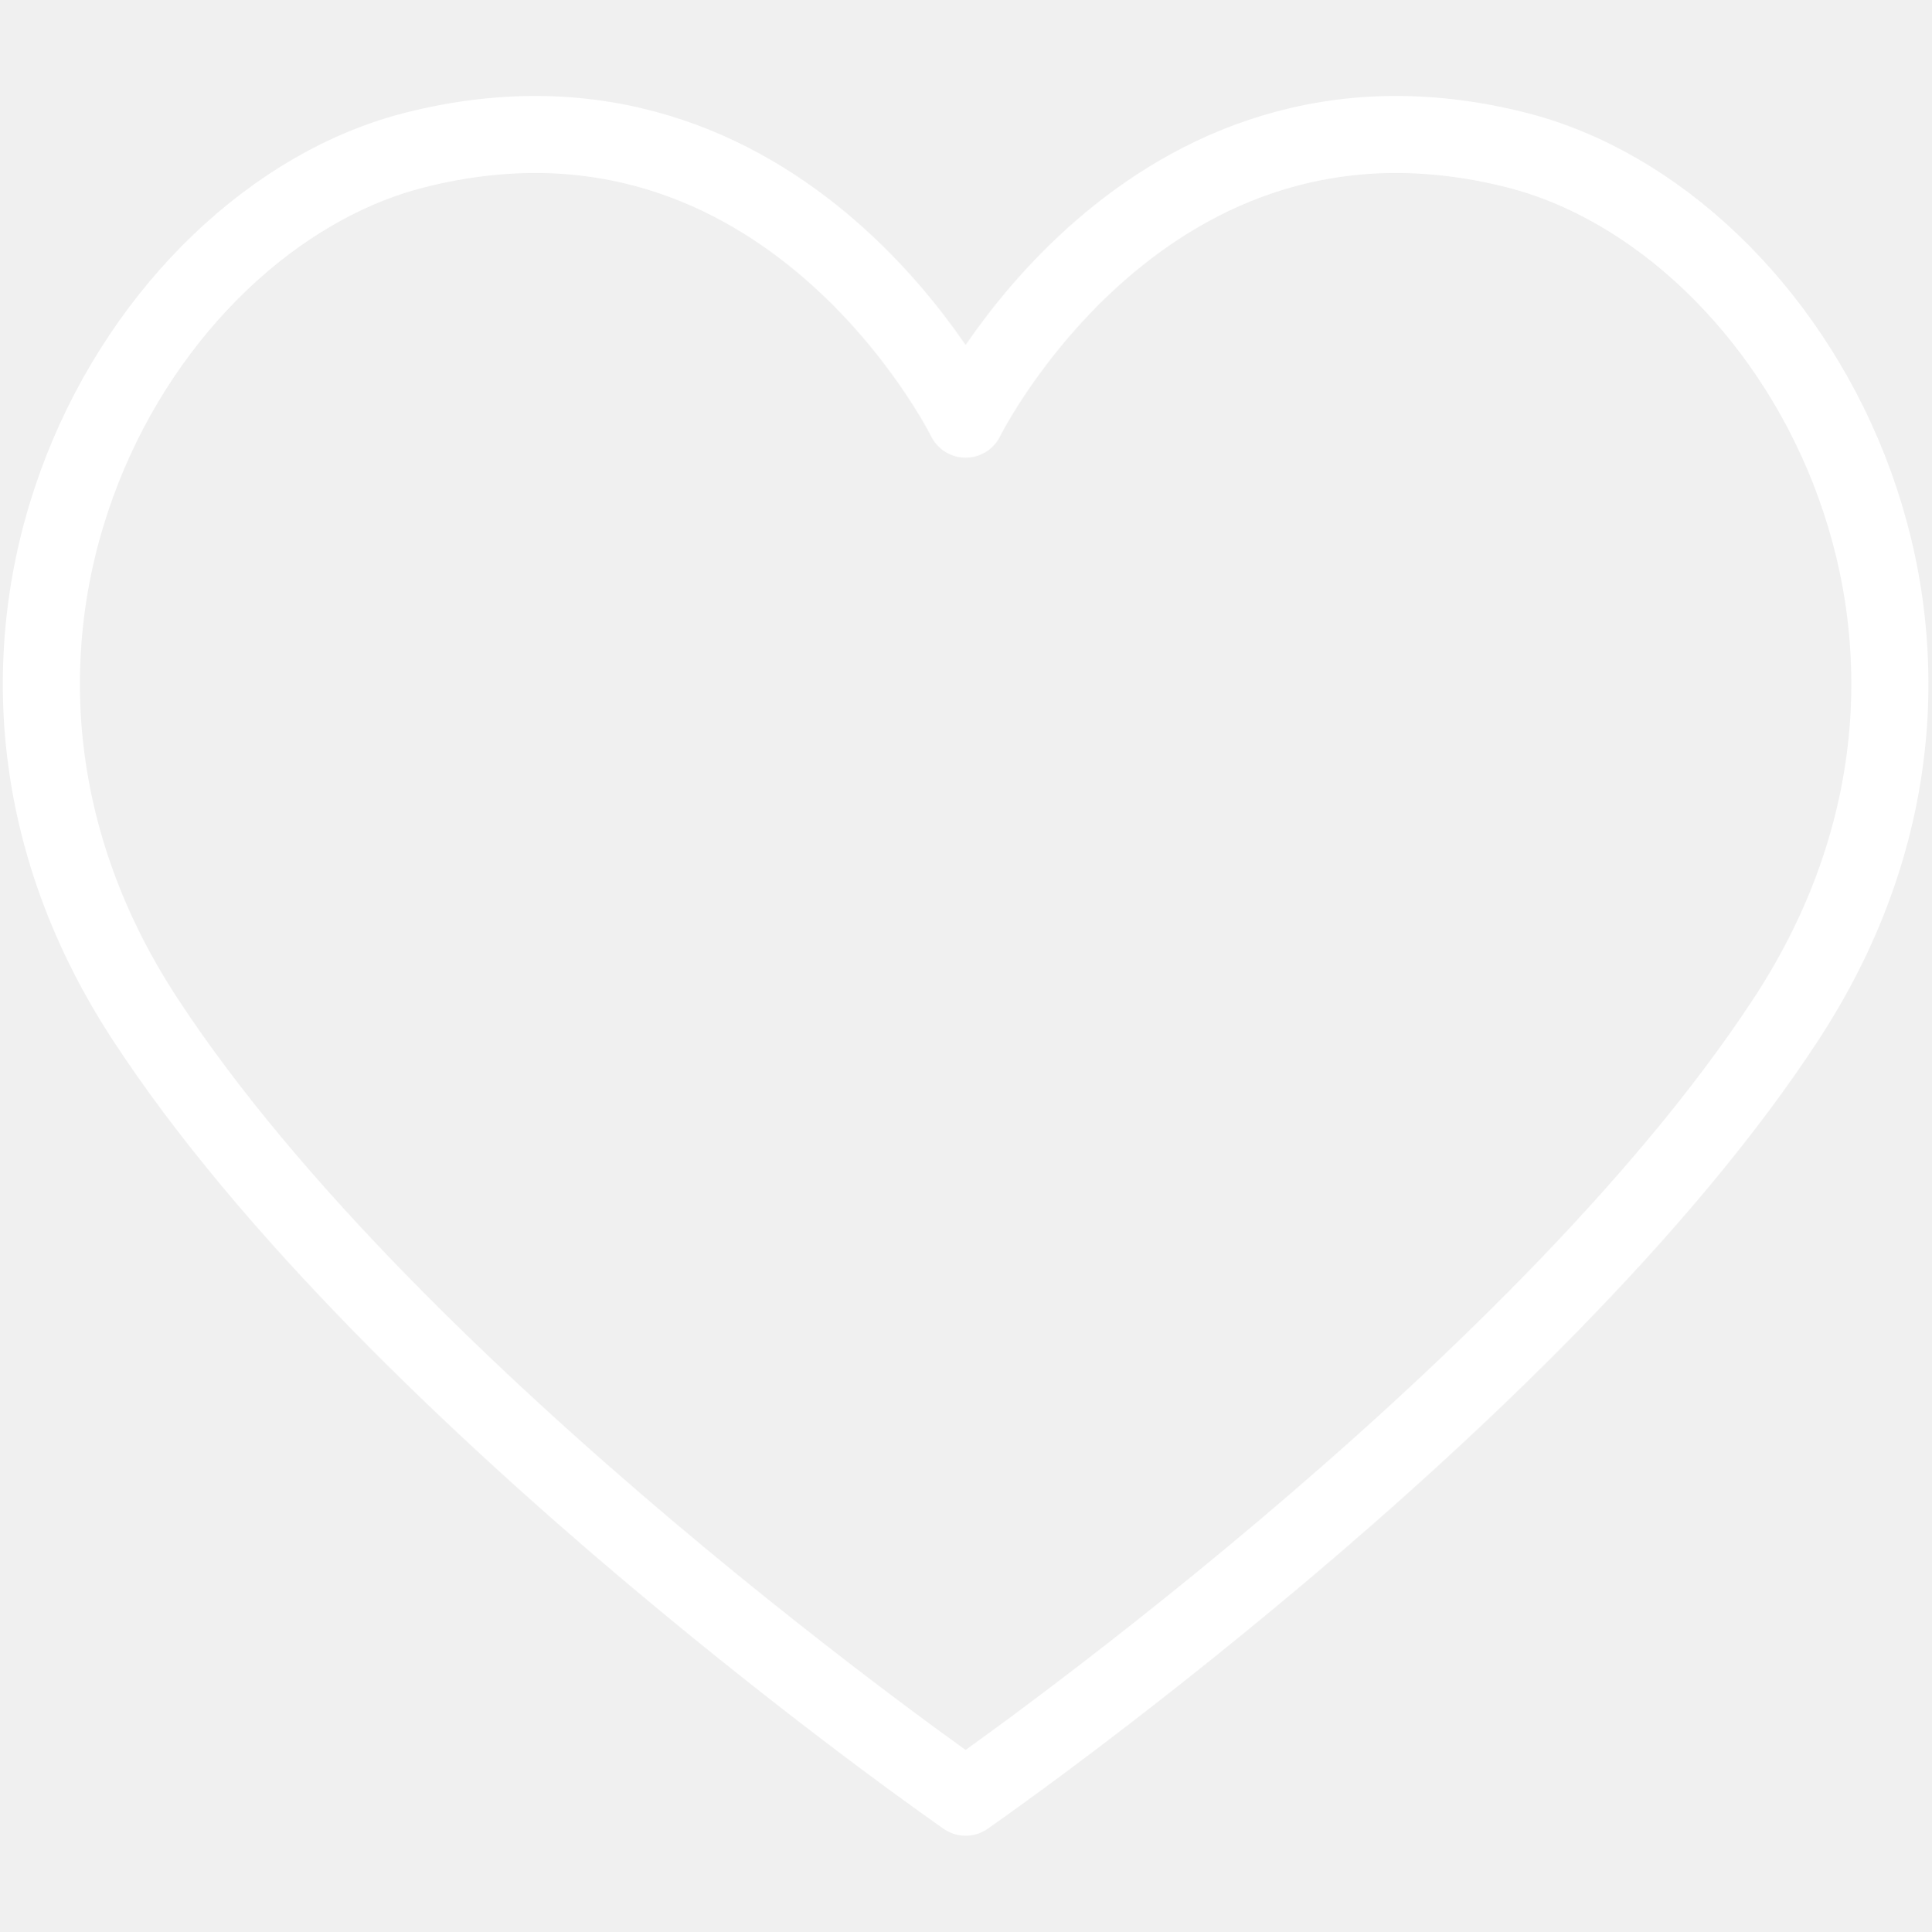
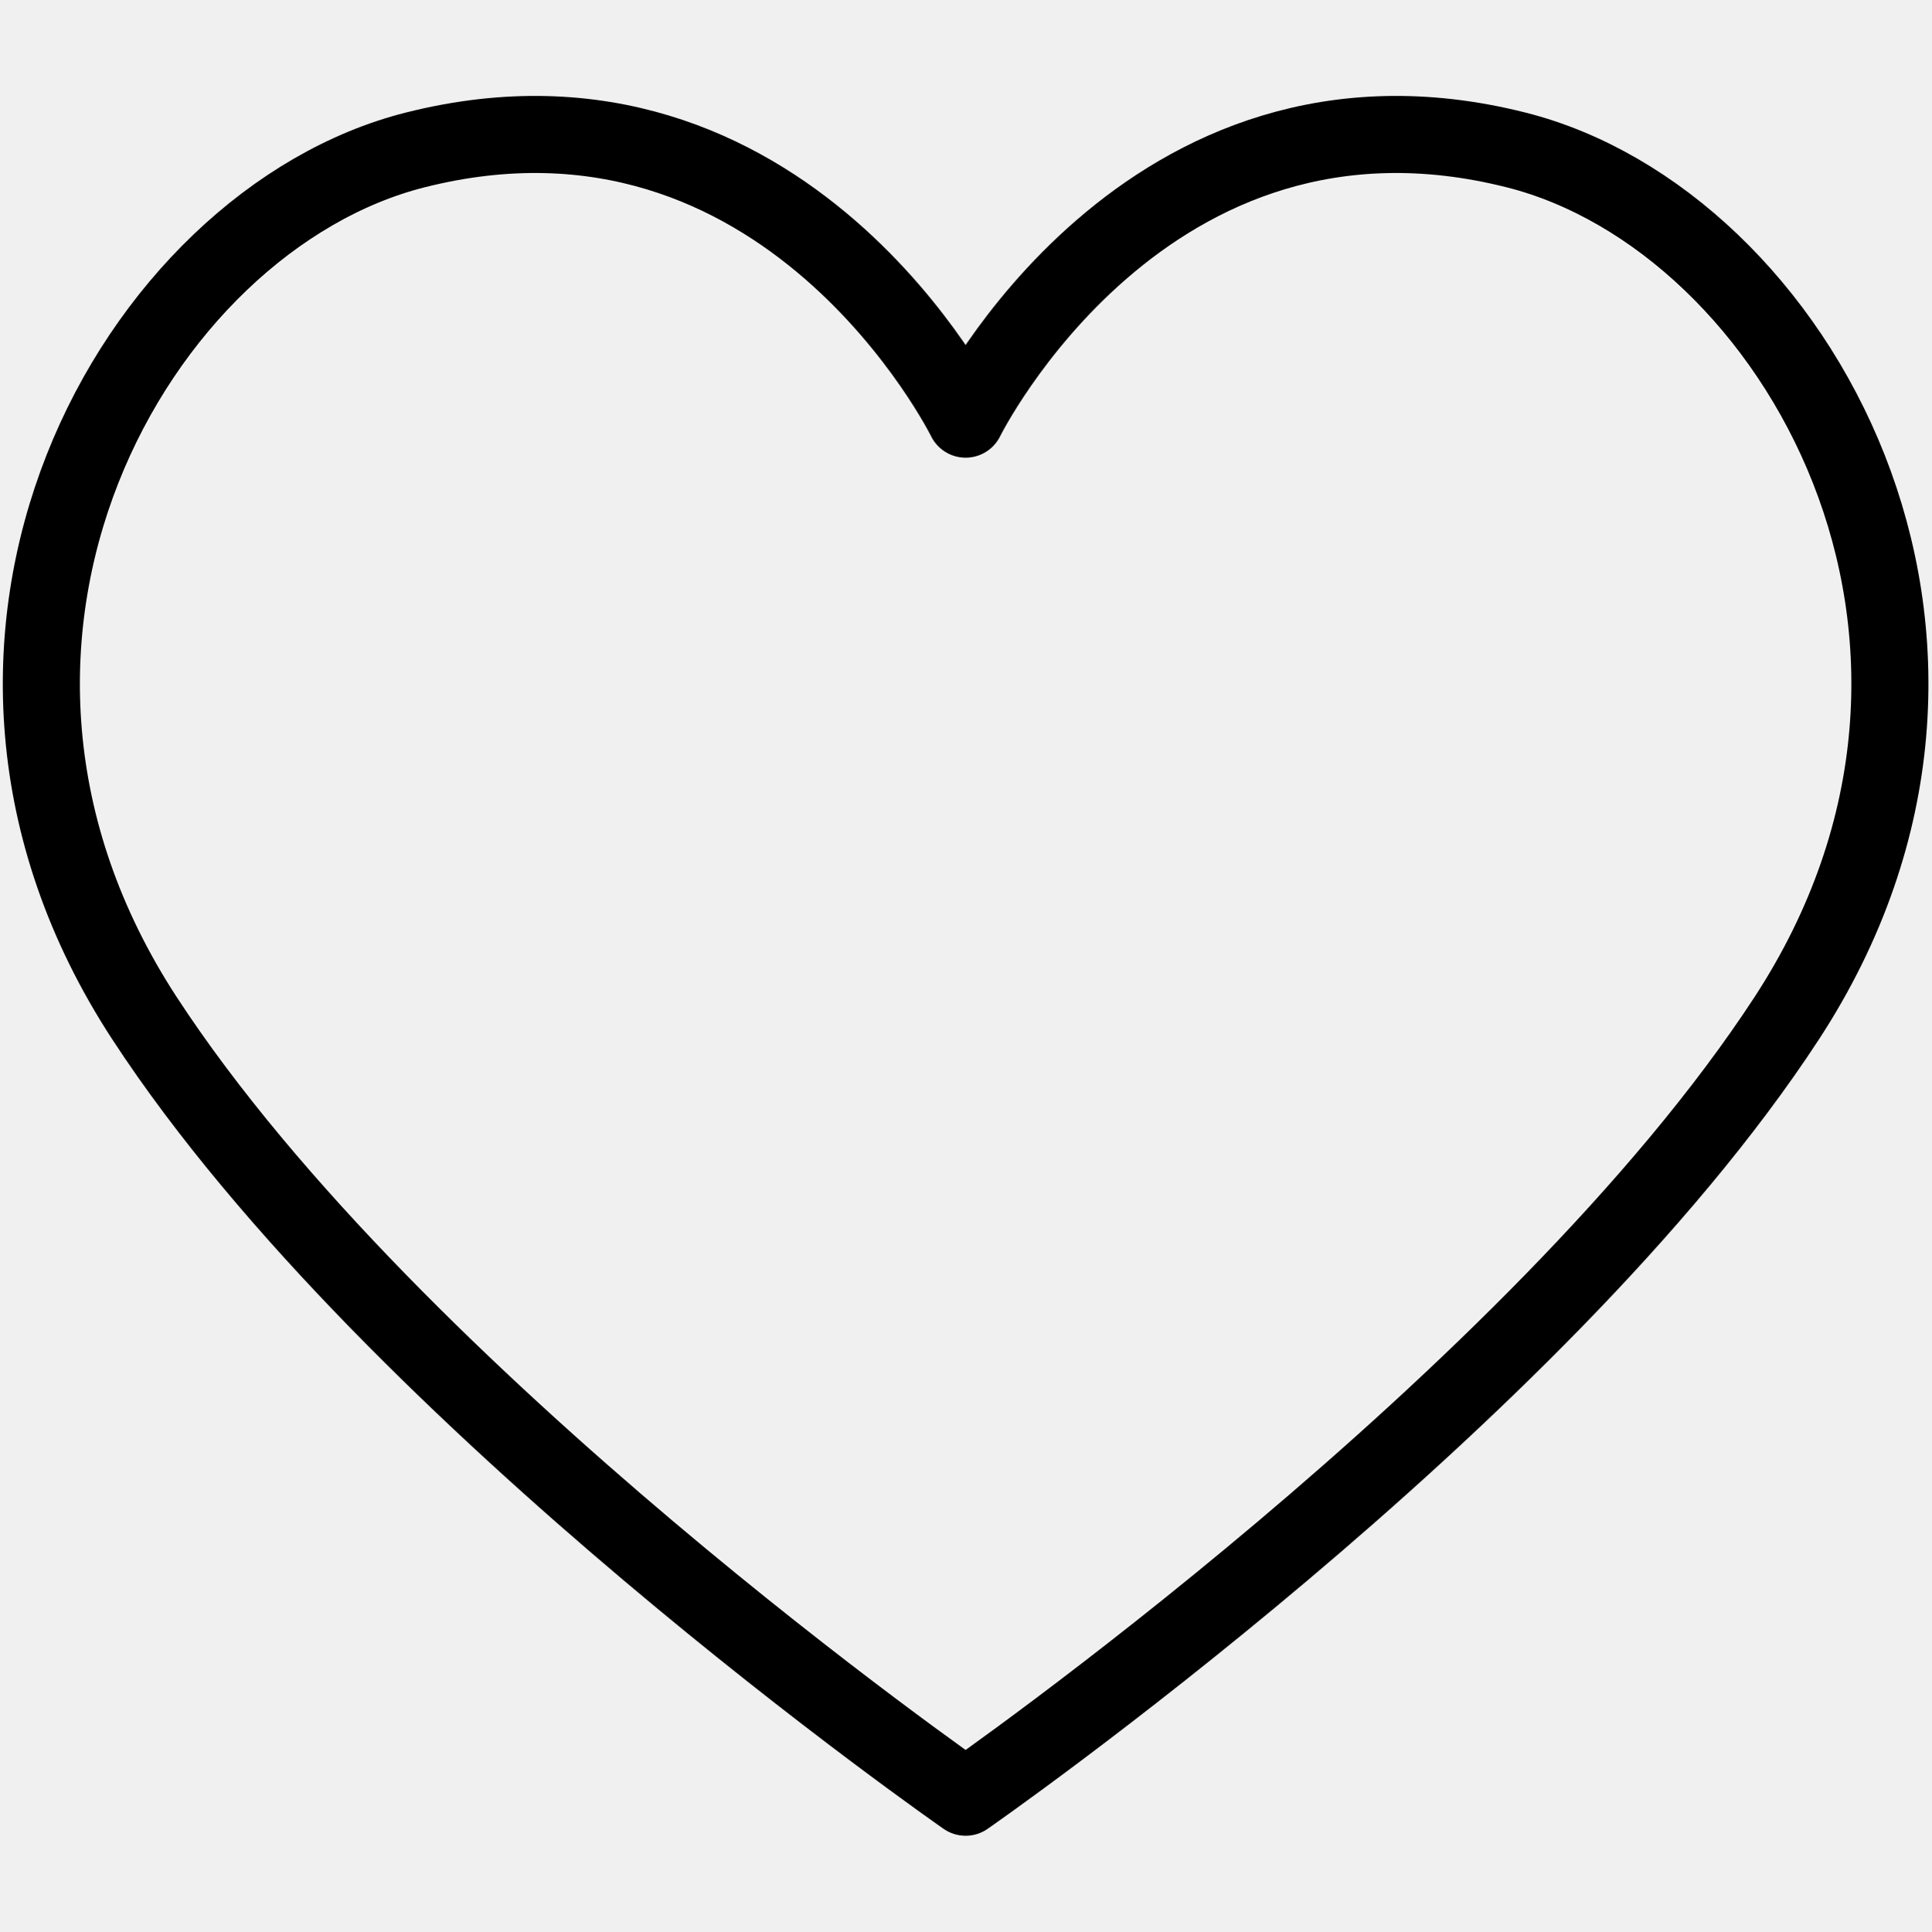
<svg xmlns="http://www.w3.org/2000/svg" viewBox="0 -3.71 75.17 75.17">
-   <path id="Path_1" data-name="Path 1" d="M117.606,280.375s22.263-15.459,31.959-30.318c9.6-14.708.354-31.054-10.533-33.8-14.457-3.65-21.426,10.478-21.426,10.478s-6.968-14.128-21.425-10.478c-10.888,2.748-20.132,19.094-10.534,33.8C95.343,264.916,117.606,280.375,117.606,280.375Z" transform="translate(-80.021 -214.131)" fill="none" stroke="#ffffff" stroke-linejoin="round" stroke-width="3" />
+   <path id="Path_1" data-name="Path 1" d="M117.606,280.375s22.263-15.459,31.959-30.318c9.6-14.708.354-31.054-10.533-33.8-14.457-3.65-21.426,10.478-21.426,10.478s-6.968-14.128-21.425-10.478c-10.888,2.748-20.132,19.094-10.534,33.8C95.343,264.916,117.606,280.375,117.606,280.375Z" transform="translate(-80.021 -214.131)" fill="none" stroke="#000000" stroke-linejoin="round" stroke-width="3" />
</svg>
